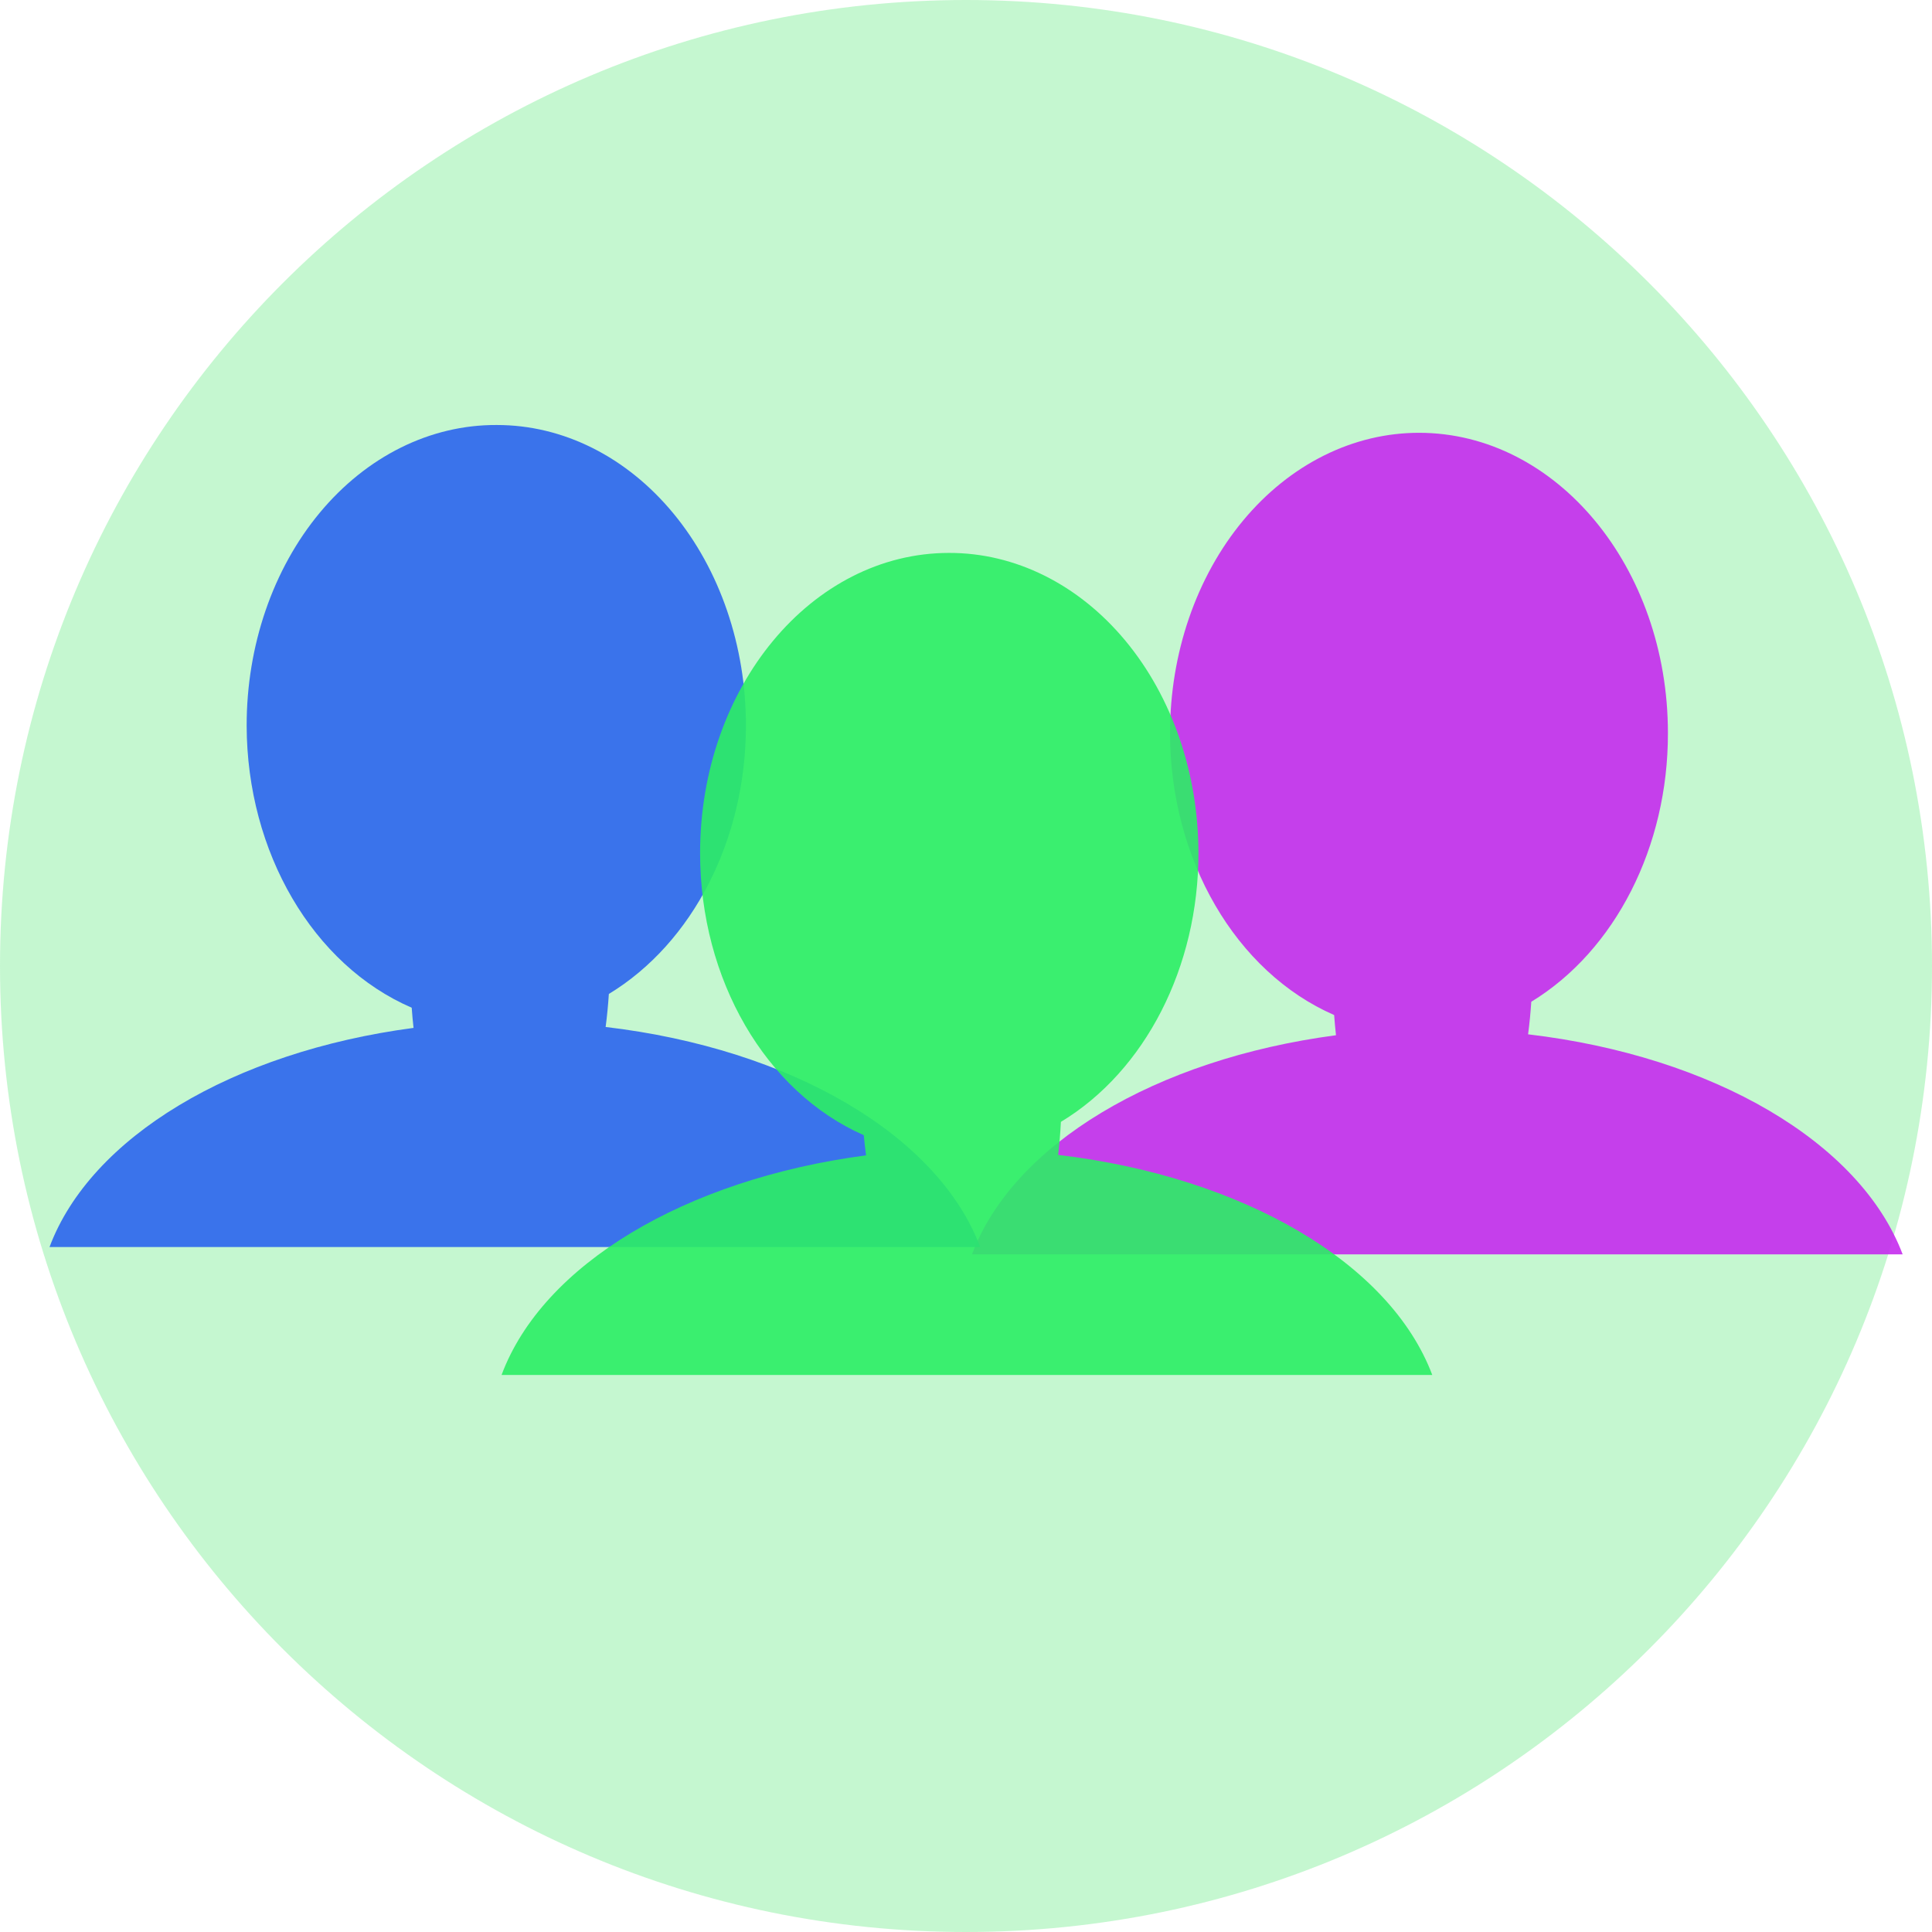
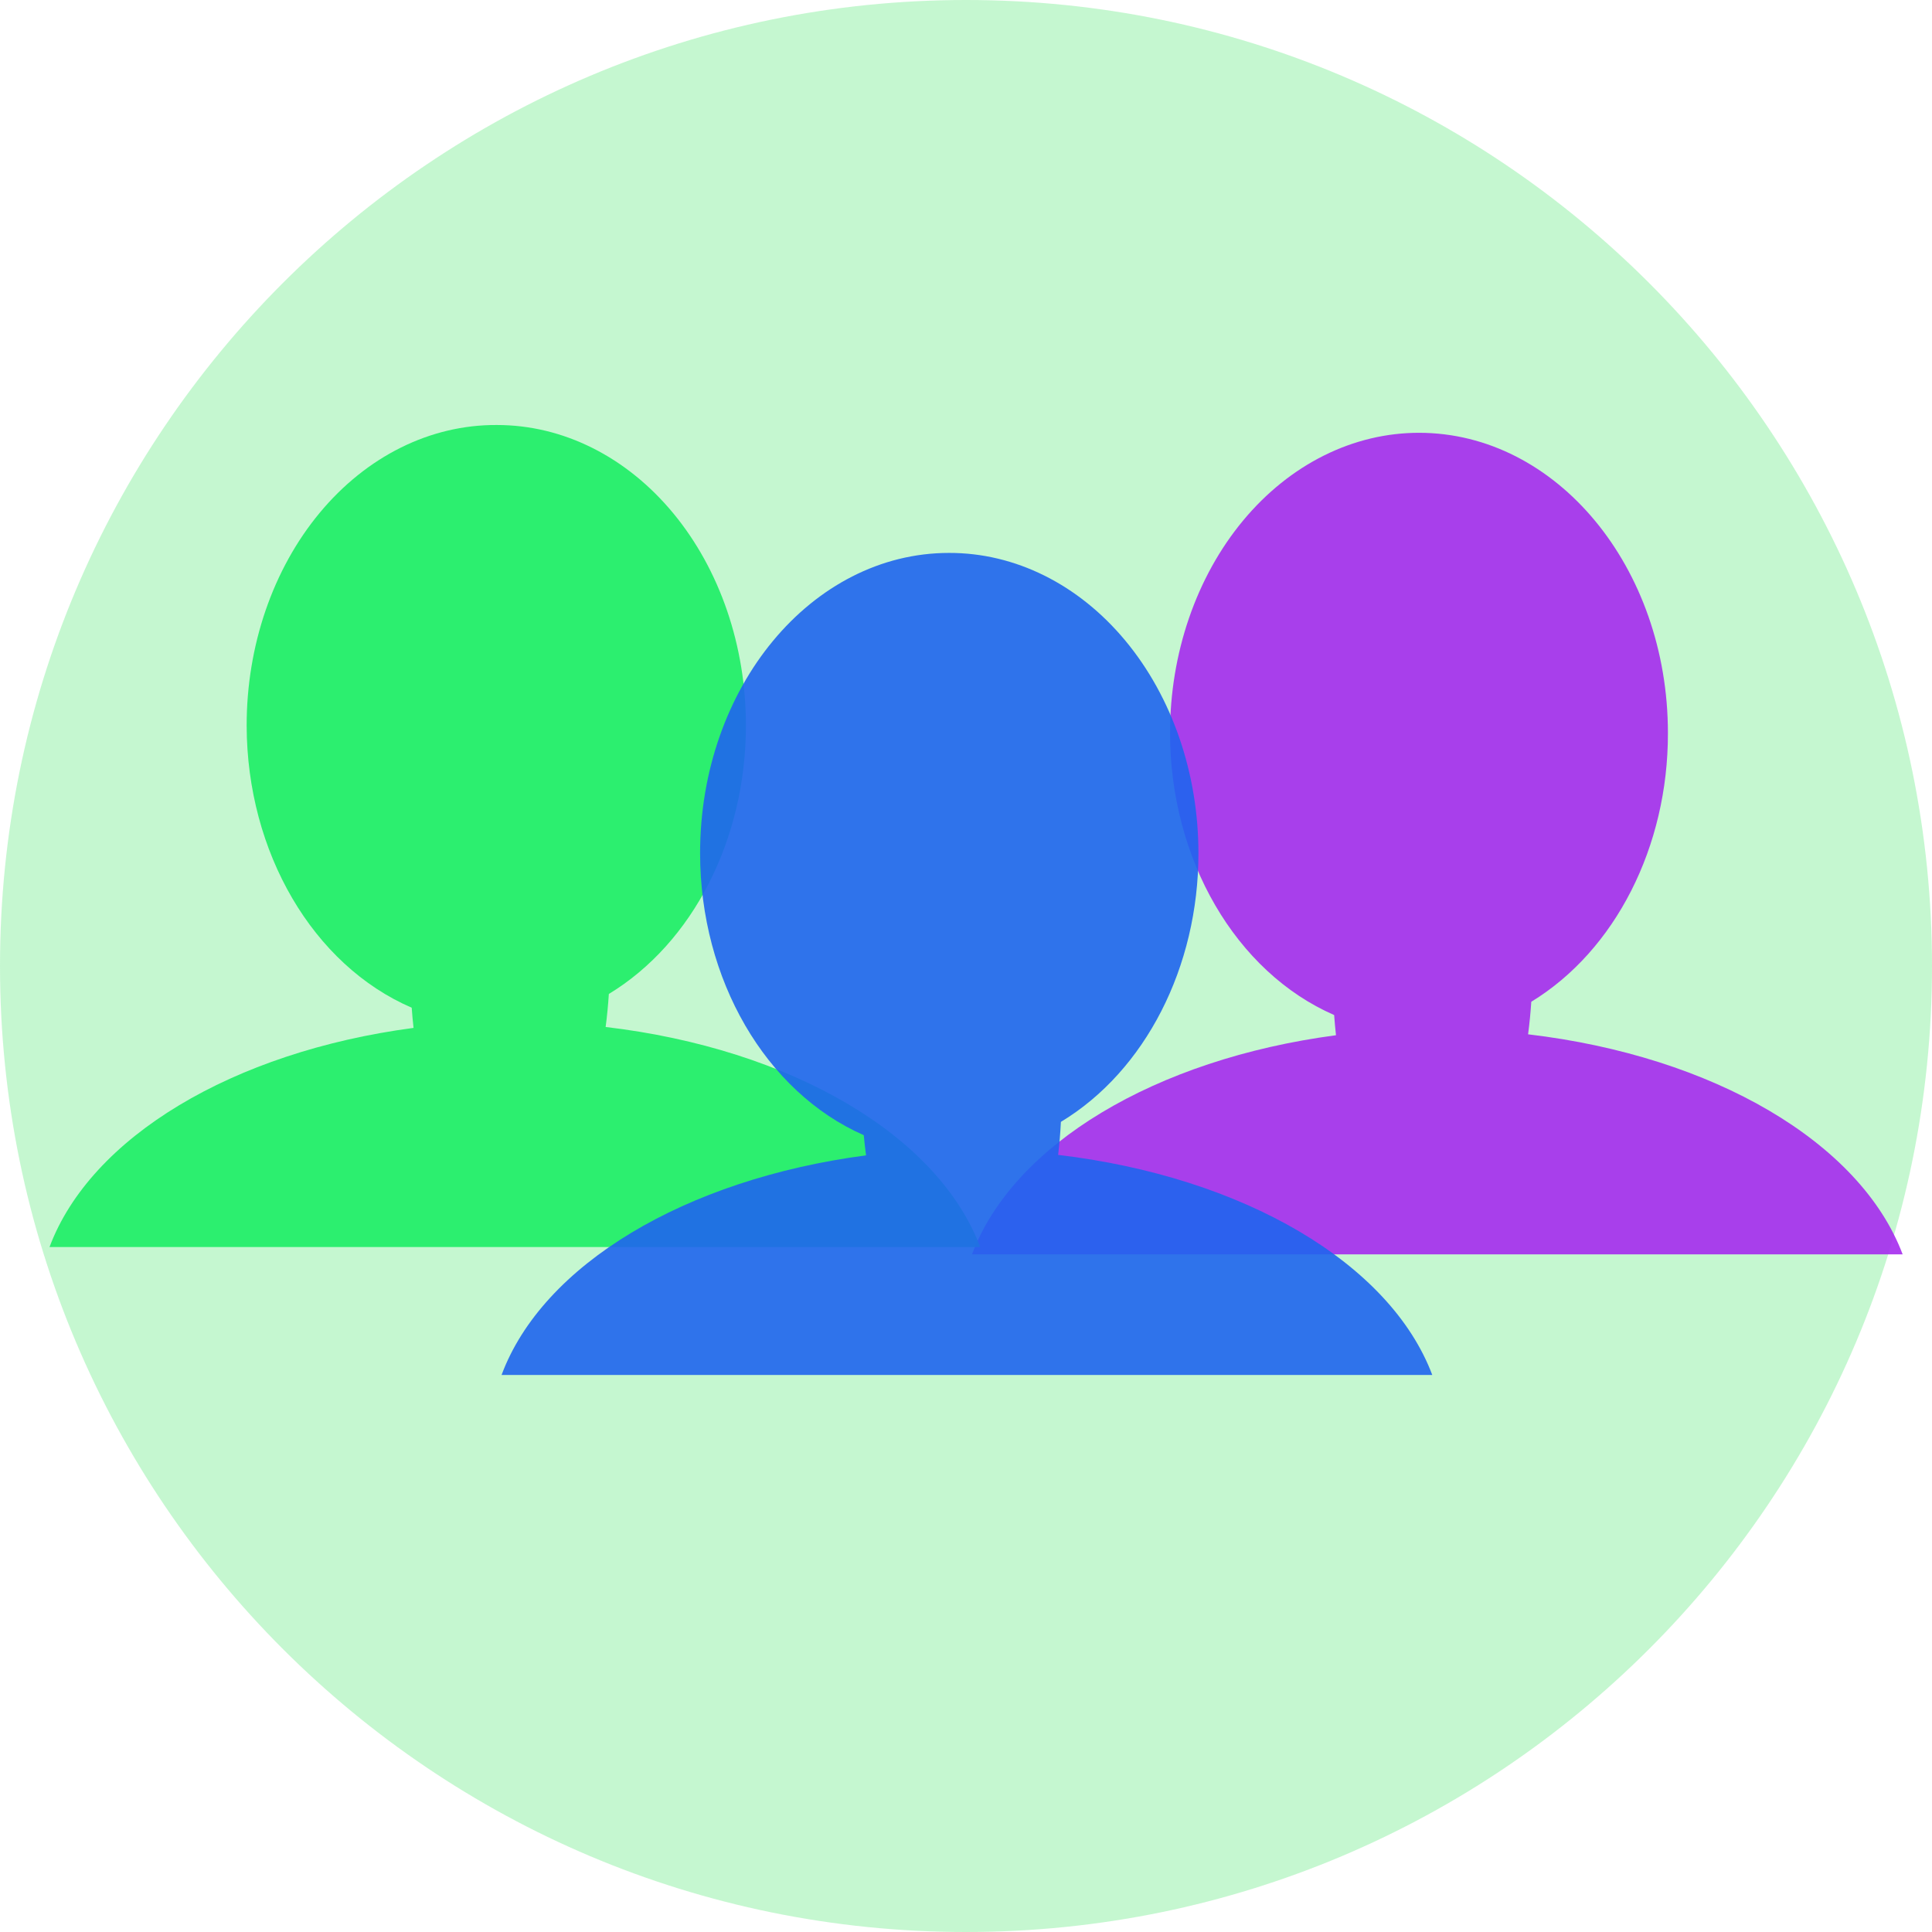
<svg xmlns="http://www.w3.org/2000/svg" viewBox="0 0 421.4 421.4" id="svg8">
  <circle r="210.7" cy="210.7" cx="210.7" id="path870-0" fill="#1ae344" fill-opacity=".25" stroke-width="2.8" stroke-linecap="round" stroke-linejoin="round" stroke-dashoffset="47.8" stroke-opacity=".7" />
-   <path id="path892-3-9" d="M309.6 94.4a54.3 65.5 0 0 0-54.4 65.5 54.3 65.5 0 0 0 35.8 61.5 21.8 50.4 0 0 0 .4 4.4 104.2 63.3 0 0 0-79.4 47.8h203a104.2 63.3 0 0 0-81.7-48 21.8 50.4 0 0 0 .7-7.1 54.3 65.5 0 0 0 29.8-58.6 54.3 65.5 0 0 0-54.3-65.5z" fill="#c62cee" fill-opacity=".9" stroke-width=".7" stroke-linecap="round" stroke-linejoin="round" stroke-dashoffset="47.8" stroke-opacity=".7" />
-   <path id="path892-3-5" d="M108.3 92.7a54.3 65.5 0 0 0-54.5 65.6 54.3 65.5 0 0 0 36 61.5 21.8 50.4 0 0 0 .4 4.4A104.2 63.3 0 0 0 10.8 272h203a104.2 63.3 0 0 0-81.7-48 21.8 50.4 0 0 0 .7-7.2 54.3 65.5 0 0 0 29.9-58.5 54.3 65.5 0 0 0-54.3-65.6z" fill="#2c65ee" fill-opacity=".9" stroke-width=".7" stroke-linecap="round" stroke-linejoin="round" stroke-dashoffset="47.8" stroke-opacity=".7" />
-   <path id="path892-3" d="M207 120.6a54.3 65.5 0 0 0-54.3 65.5 54.3 65.5 0 0 0 35.7 61.5 21.8 50.4 0 0 0 .5 4.4 104.2 63.3 0 0 0-79.5 47.9h203a104.2 63.3 0 0 0-81.6-48 21.8 50.4 0 0 0 .6-7.2 54.3 65.5 0 0 0 30-58.6 54.3 65.5 0 0 0-54.4-65.5z" fill="#2cee65" fill-opacity=".9" stroke-width=".7" stroke-linecap="round" stroke-linejoin="round" stroke-dashoffset="47.8" stroke-opacity=".7" />
+   <path id="path892-3-9" d="M309.6 94.4a54.3 65.5 0 0 0-54.4 65.5 54.3 65.5 0 0 0 35.8 61.5 21.8 50.4 0 0 0 .4 4.4 104.2 63.3 0 0 0-79.4 47.8h203a104.2 63.3 0 0 0-81.7-48 21.8 50.4 0 0 0 .7-7.1 54.3 65.5 0 0 0 29.8-58.6 54.3 65.5 0 0 0-54.3-65.5z" fill="#a62cee" fill-opacity=".9" stroke-width=".7" stroke-linecap="round" stroke-linejoin="round" stroke-dashoffset="47.8" stroke-opacity=".7" />
+   <path id="path892-3-5" d="M108.3 92.7a54.3 65.5 0 0 0-54.5 65.6 54.3 65.5 0 0 0 36 61.5 21.8 50.4 0 0 0 .4 4.4A104.2 63.3 0 0 0 10.8 272h203a104.2 63.3 0 0 0-81.7-48 21.8 50.4 0 0 0 .7-7.2 54.3 65.5 0 0 0 29.9-58.5 54.3 65.5 0 0 0-54.3-65.6z" fill="#1cee65" fill-opacity=".9" stroke-width=".7" stroke-linecap="round" stroke-linejoin="round" stroke-dashoffset="47.8" stroke-opacity=".7" />
+   <path id="path892-3" d="M207 120.6a54.3 65.5 0 0 0-54.3 65.5 54.3 65.5 0 0 0 35.7 61.5 21.8 50.4 0 0 0 .5 4.4 104.2 63.3 0 0 0-79.5 47.9h203a104.2 63.3 0 0 0-81.6-48 21.8 50.4 0 0 0 .6-7.2 54.3 65.5 0 0 0 30-58.6 54.3 65.5 0 0 0-54.4-65.5z" fill="#1f65ee" fill-opacity=".9" stroke-width=".7" stroke-linecap="round" stroke-linejoin="round" stroke-dashoffset="47.8" stroke-opacity=".7" />
</svg>
